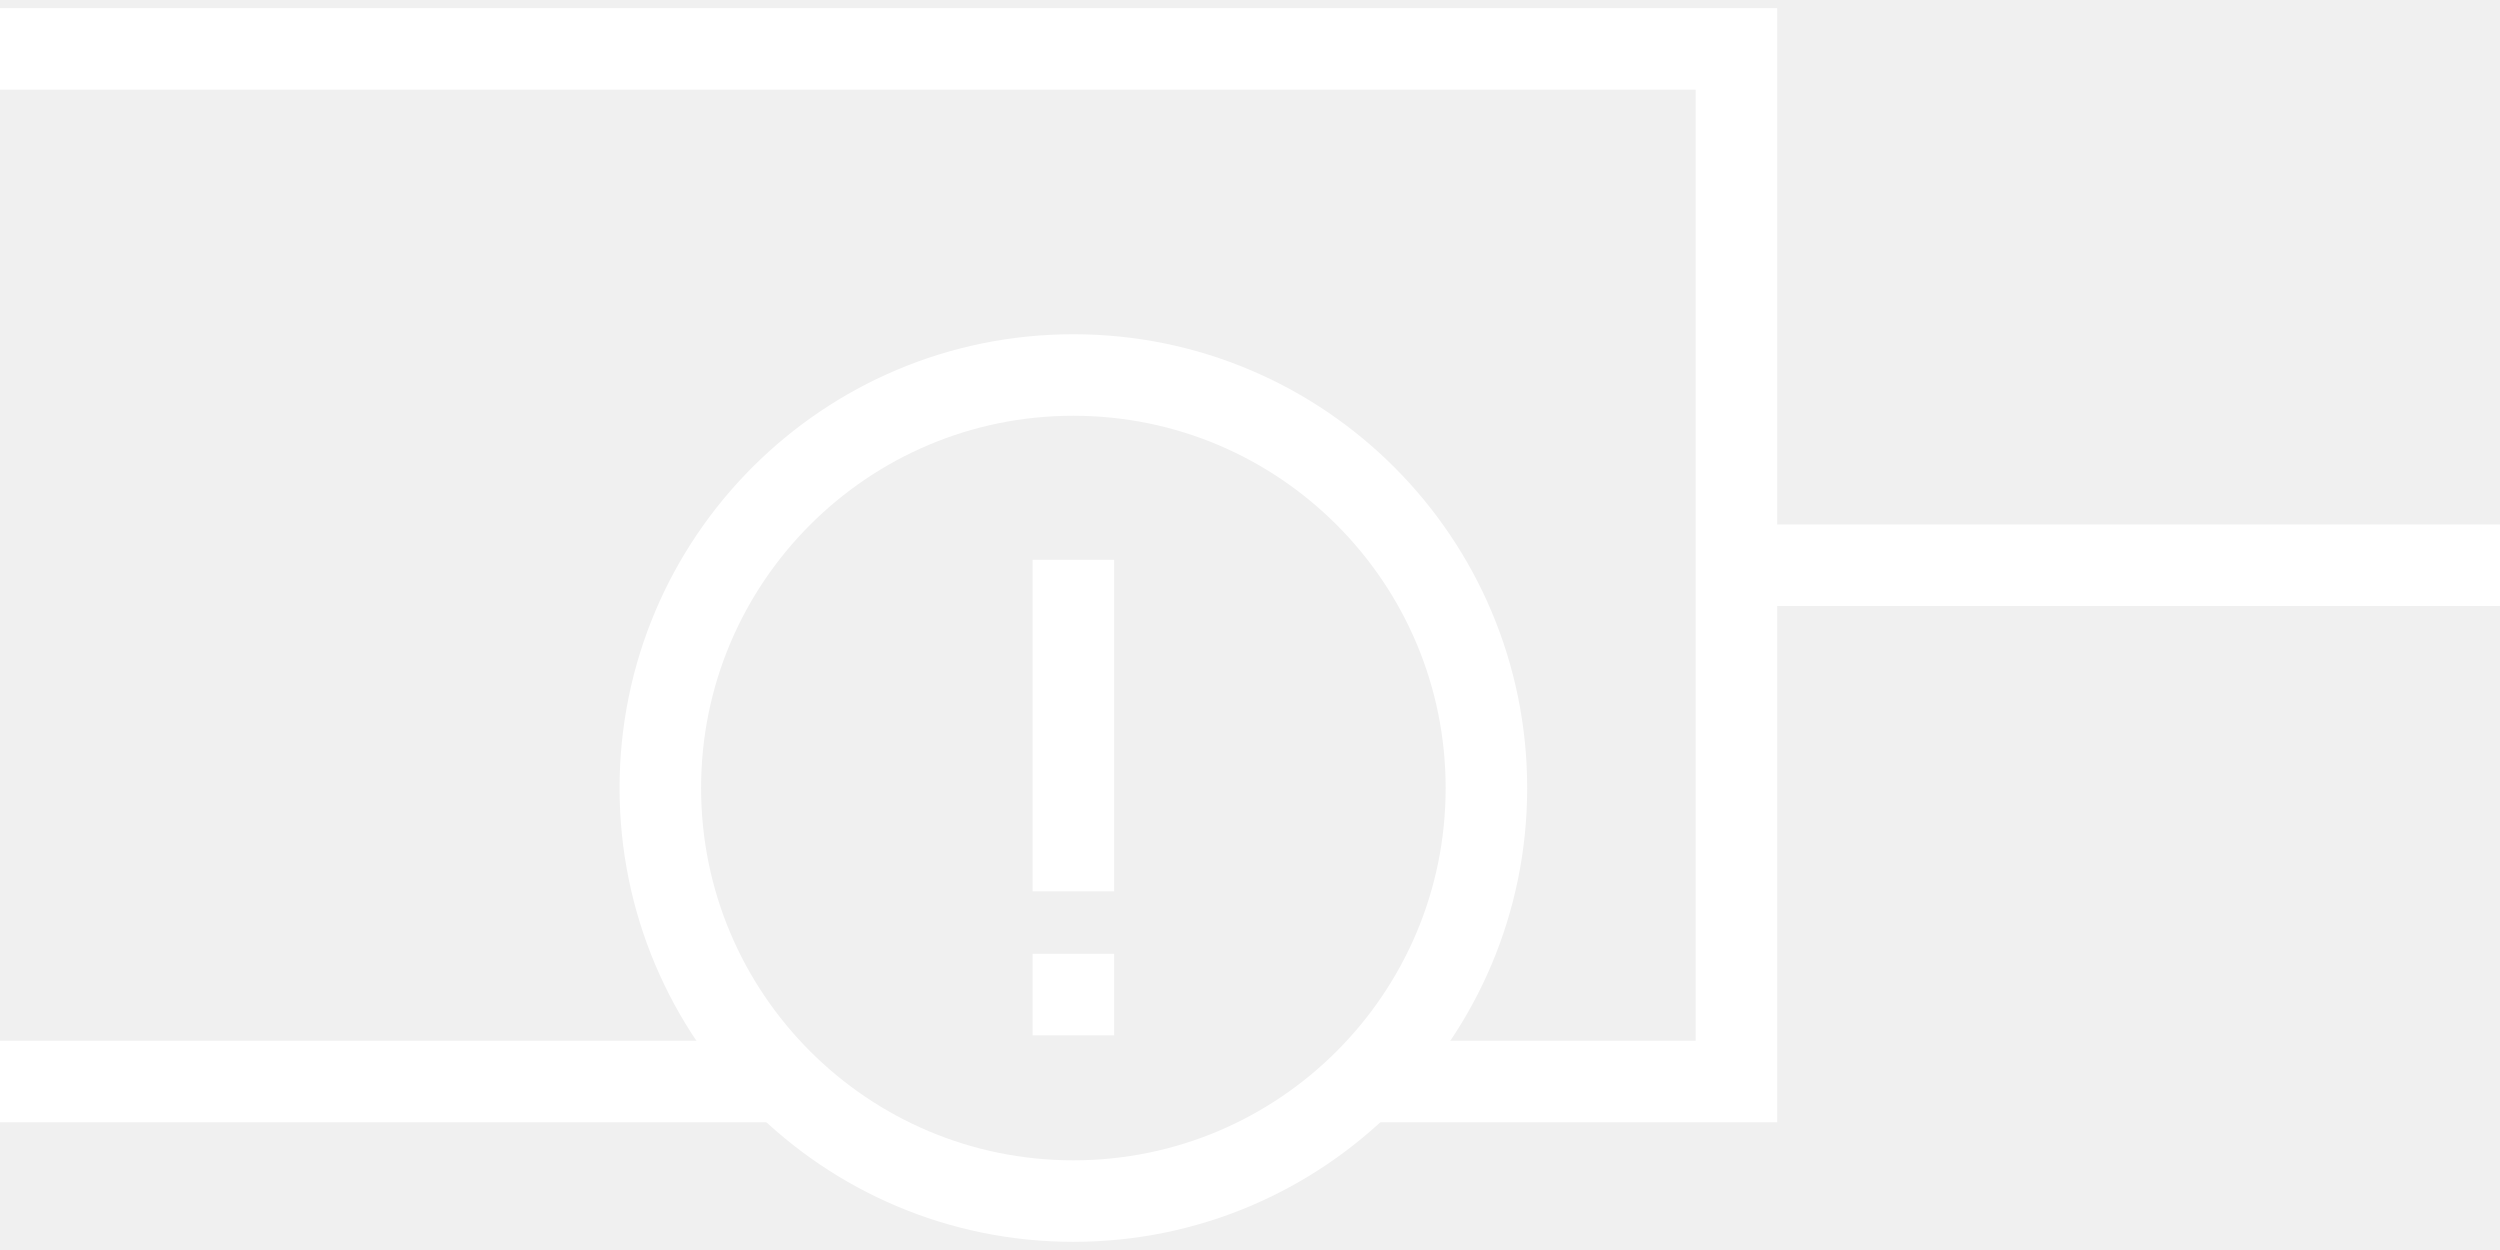
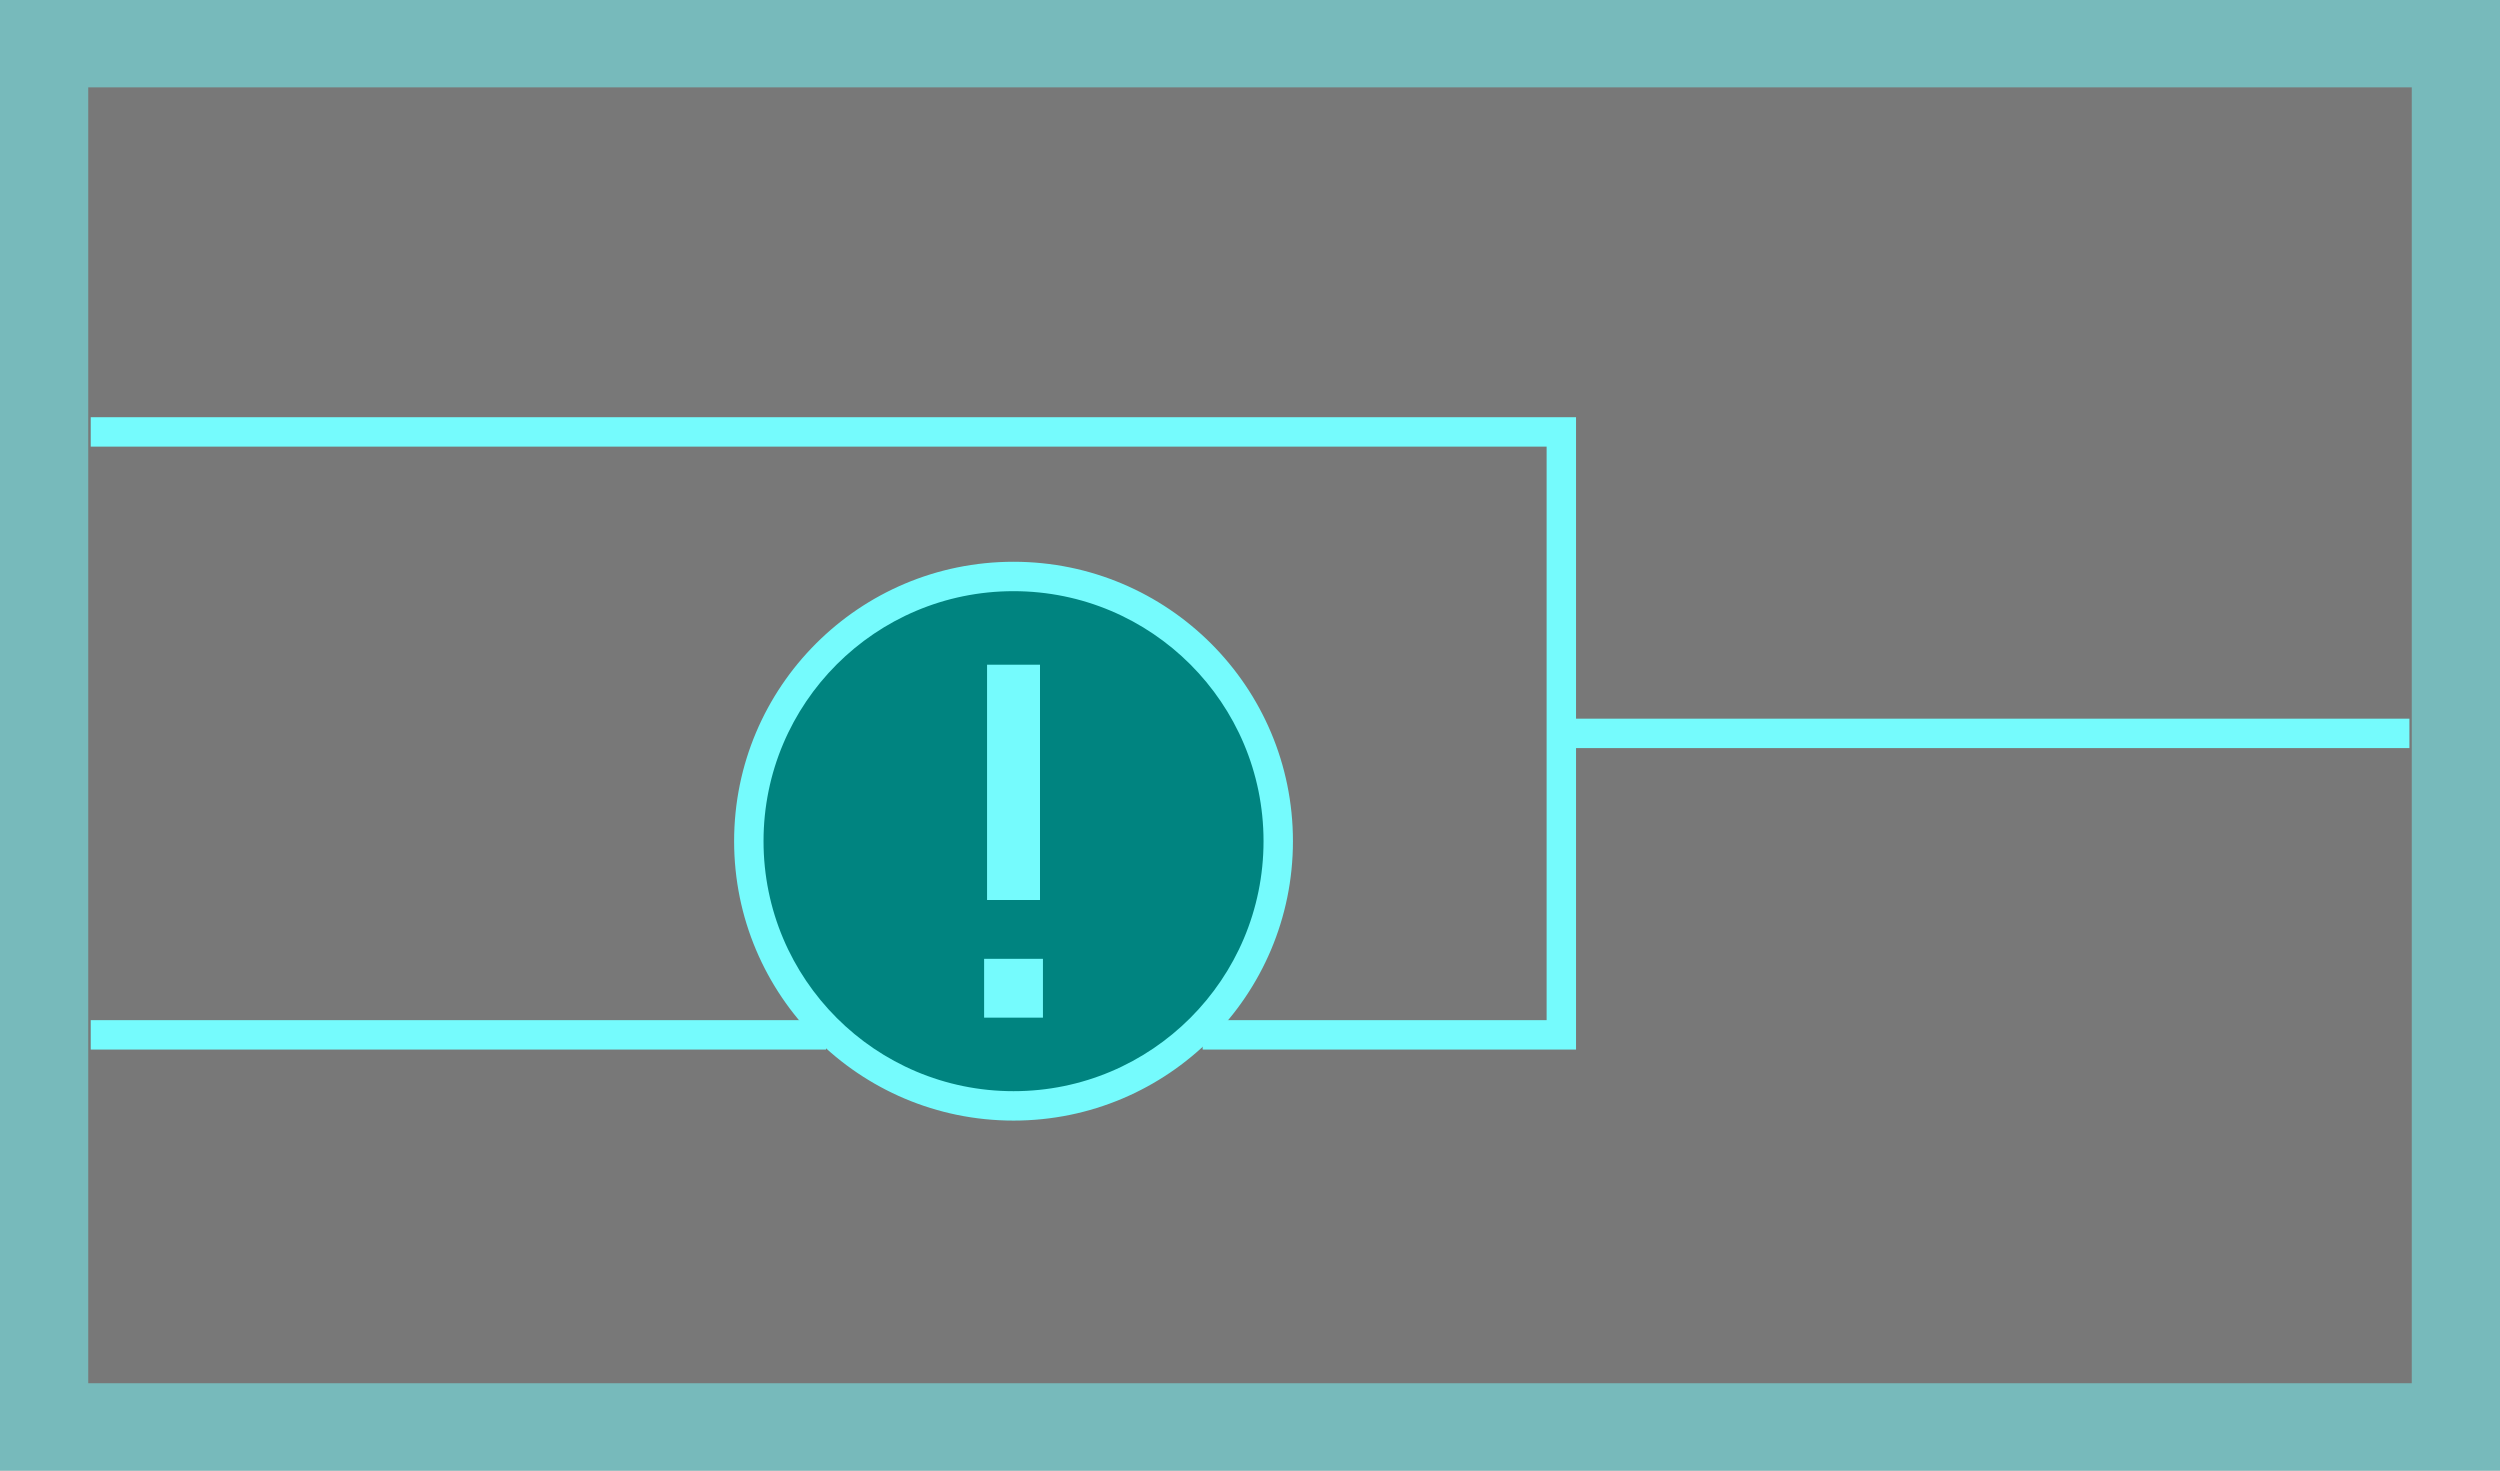
- <svg xmlns="http://www.w3.org/2000/svg" version="1.1" id="Layer_1" x="0px" y="0px" viewBox="0 0 92 46" style="enable-background:new 0 0 92 46;" xml:space="preserve">
-   <style type="text/css">
- 	.st0{fill:none;stroke:#FFFFFF;stroke-width:3;stroke-miterlimit:10;}
- </style>
-   <circle class="st0" cx="39.5" cy="29" r="15.2" />
-   <line class="st0" x1="64.6" y1="20.8" x2="92" y2="20.8" />
-   <polyline class="st0" points="50.3,39.8 63.9,39.8 63.9,1.8 0,1.8 " />
-   <line class="st0" x1="28.8" y1="39.8" x2="0" y2="39.8" />
-   <line class="st0" x1="39.5" y1="20.6" x2="39.5" y2="32.8" />
-   <line class="st0" x1="39.5" y1="35.1" x2="39.5" y2="38.1" />
+ <svg xmlns="http://www.w3.org/2000/svg" viewBox="0 0 170 100">
+   <defs>
+     <style>
+       .cls-1 {
+         opacity: 0.5;
+       }
+ 
+       .cls-2 {
+         fill: #75fbfd;
+       }
+ 
+       .cls-3 {
+         fill: #008480;
+       }
+     </style>
+   </defs>
+   <g id="Layer_2" data-name="Layer 2">
+     <g id="UI">
+       <g>
+         <g>
+           <g class="cls-1">
+             <polygon points="0 0 0 100 37.08 100 170 100 170 66.65 170 0 0 0" />
+           </g>
+           <g class="cls-1">
+             <path class="cls-2" d="M164,5.94V94.06H6V5.94H164M170,0H0V100H170V0Z" />
+           </g>
+         </g>
+         <g>
+           <rect class="cls-2" x="6.17" y="69.37" width="50" height="2" />
+           <polygon class="cls-2" points="107.17 71.37 81.78 71.37 81.78 69.37 105.17 69.37 105.17 30.37 6.17 30.37 6.17 28.37 107.17 28.37 107.17 71.37" />
+           <rect class="cls-2" x="106.17" y="48.87" width="57.67" height="2" />
+           <g>
+             <circle class="cls-3" cx="68.92" cy="57.2" r="18" />
+             <path class="cls-2" d="M68.92,76.2a19,19,0,1,1,19-19A19,19,0,0,1,68.92,76.2Zm0-36a17,17,0,1,0,17,17A17,17,0,0,0,68.92,40.2Z" />
+           </g>
+           <path class="cls-2" d="M66.92,69.2v-4h4v4Zm.2-8v-16h3.6v16Z" />
+         </g>
+       </g>
+     </g>
+   </g>
</svg>
